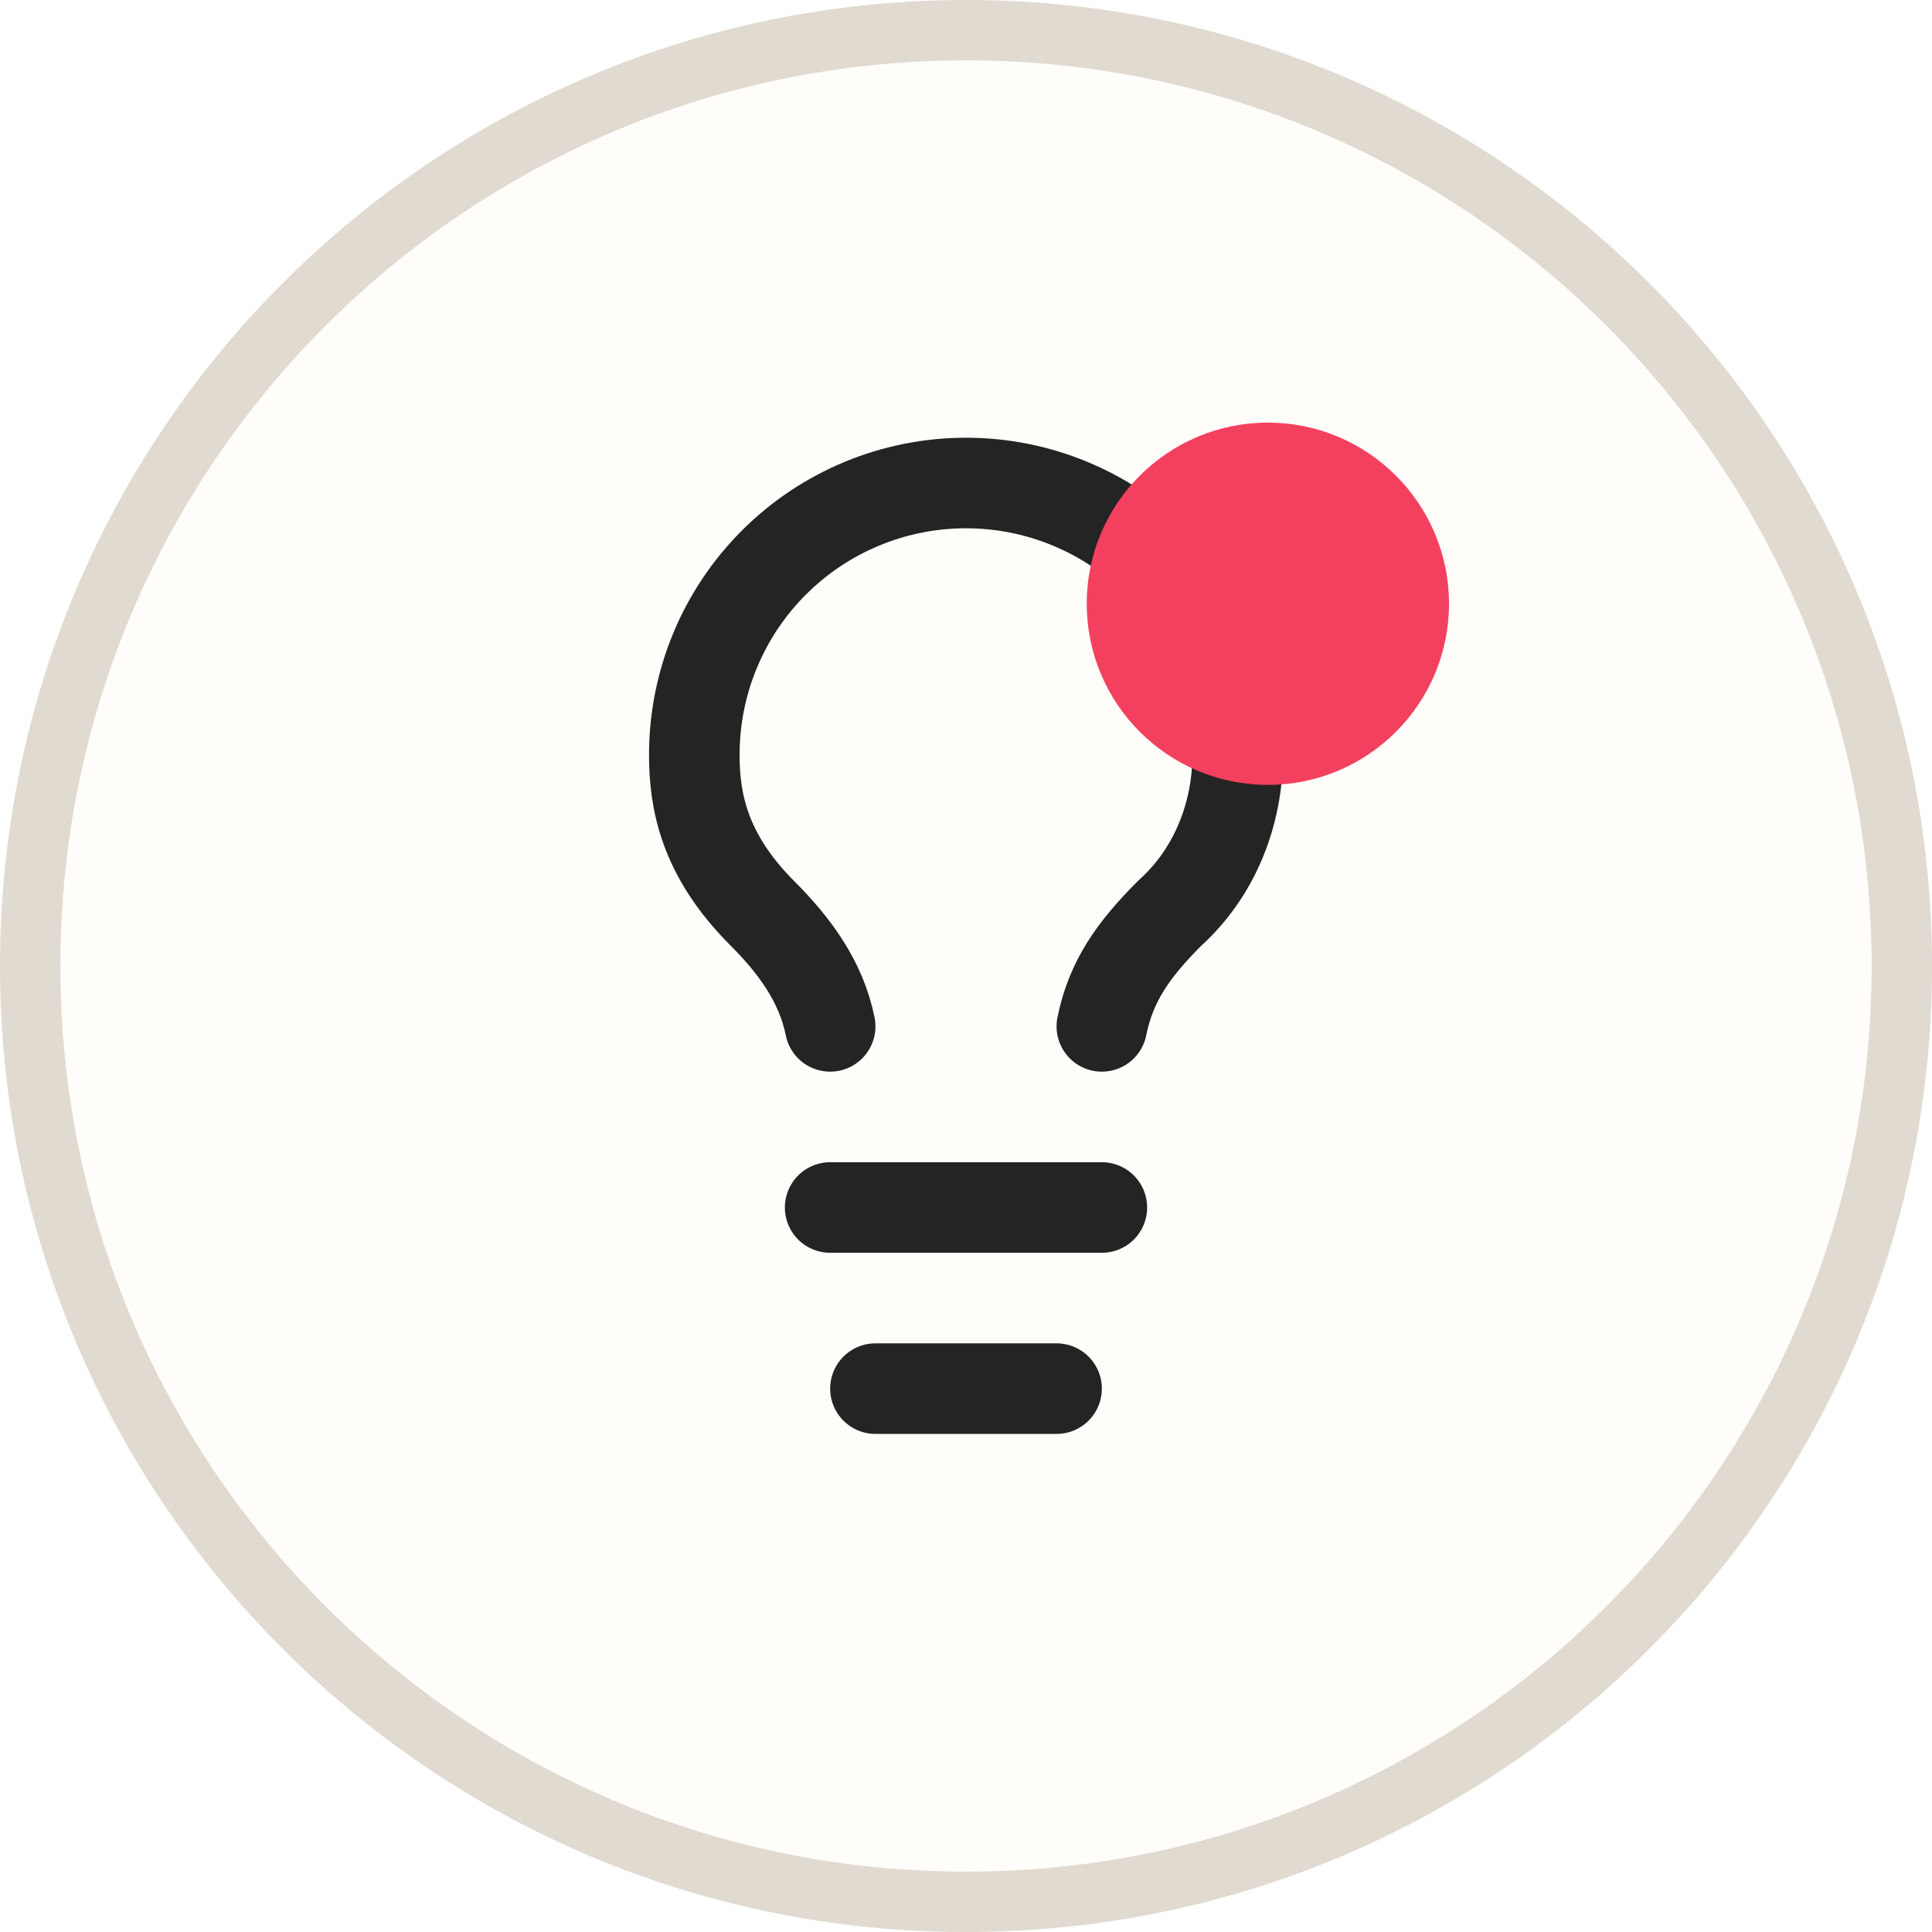
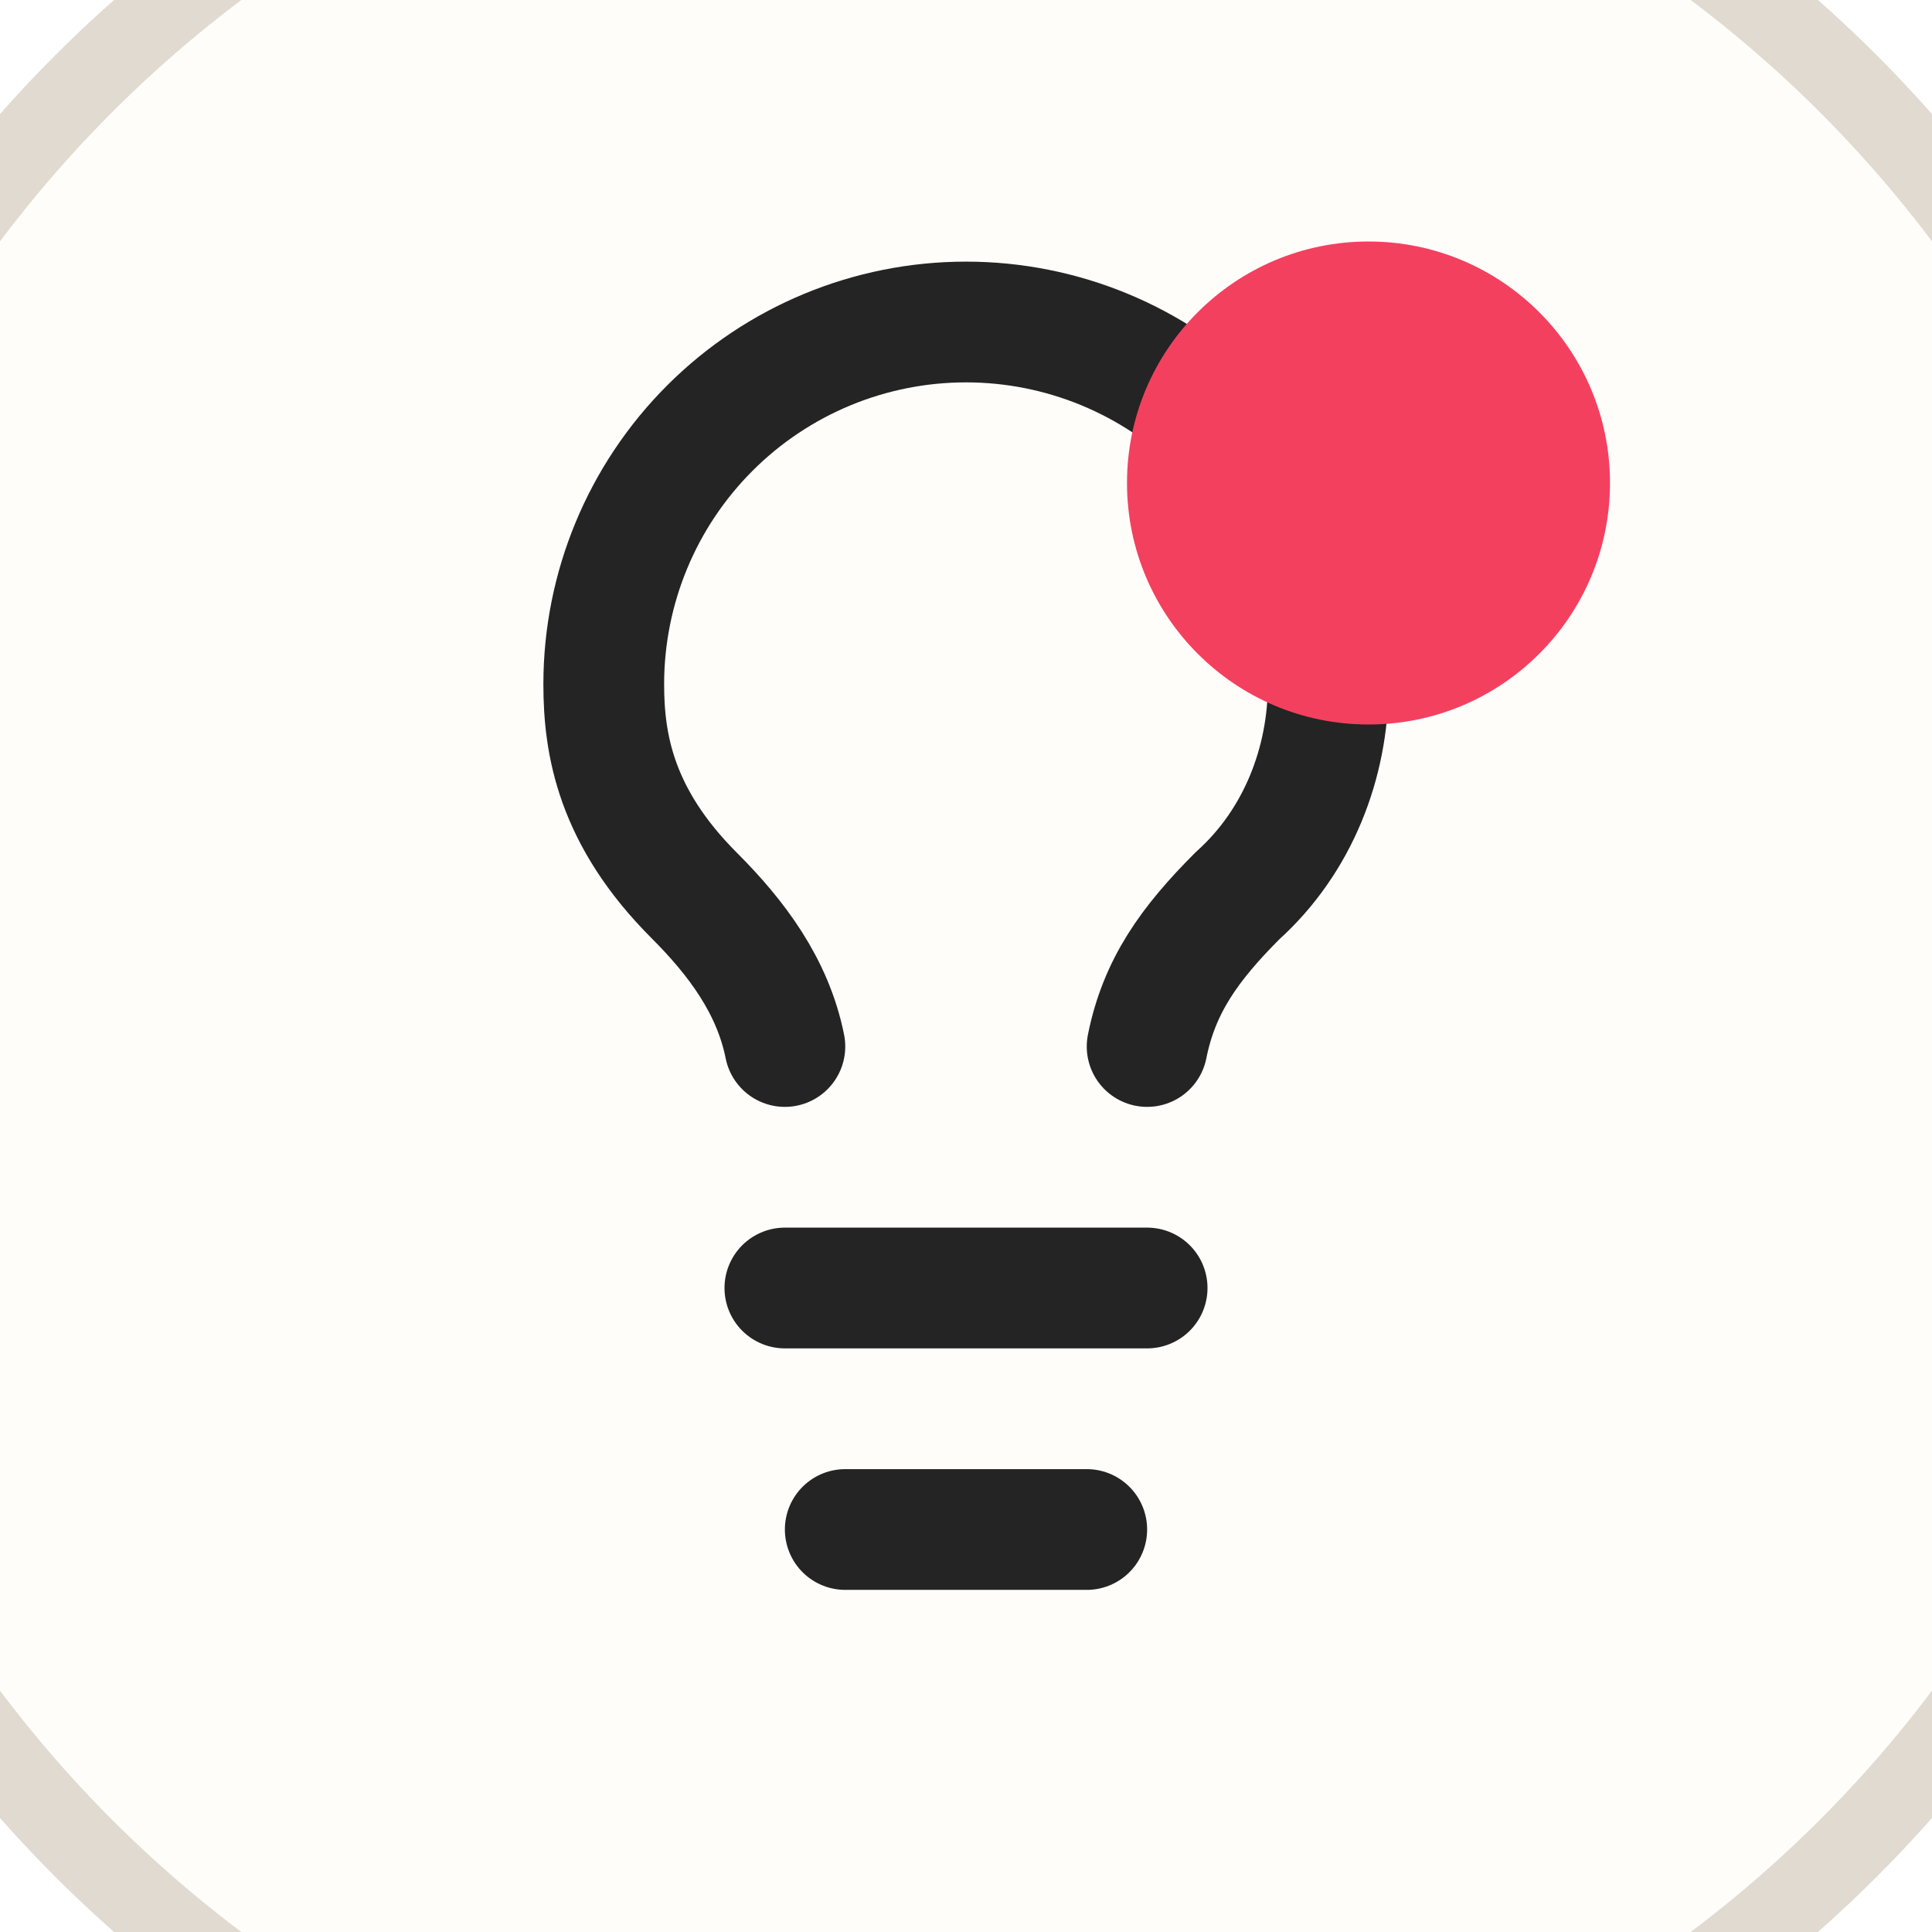
- <svg xmlns="http://www.w3.org/2000/svg" width="32" height="32" viewBox="0 0 32 32" fill="none">
+ <svg xmlns="http://www.w3.org/2000/svg" width="24" height="24" viewBox="4 4 24 24" fill="none">
  <rect x="-0.5" y="0.5" width="31" height="31" rx="15.5" transform="matrix(-1 0 0 1 31 0)" fill="#FFFDFA" />
  <rect x="-0.5" y="0.5" width="31" height="31" rx="15.5" transform="matrix(-1 0 0 1 31 0)" stroke="#E0DAD1" />
  <path d="M18.25 17C18.4 16.25 18.775 15.725 19.375 15.125C20.125 14.45 20.5 13.475 20.5 12.5C20.5 11.306 20.026 10.162 19.182 9.318C18.338 8.474 17.194 8 16 8C14.806 8 13.662 8.474 12.818 9.318C11.974 10.162 11.5 11.306 11.5 12.5C11.5 13.25 11.65 14.15 12.625 15.125C13.15 15.65 13.6 16.25 13.75 17M13.75 20H18.25M14.5 23H17.5" stroke="#242424" stroke-width="1.5" stroke-linecap="round" stroke-linejoin="round" />
  <circle cx="21" cy="10" r="3" fill="#F4405F" />
</svg>
